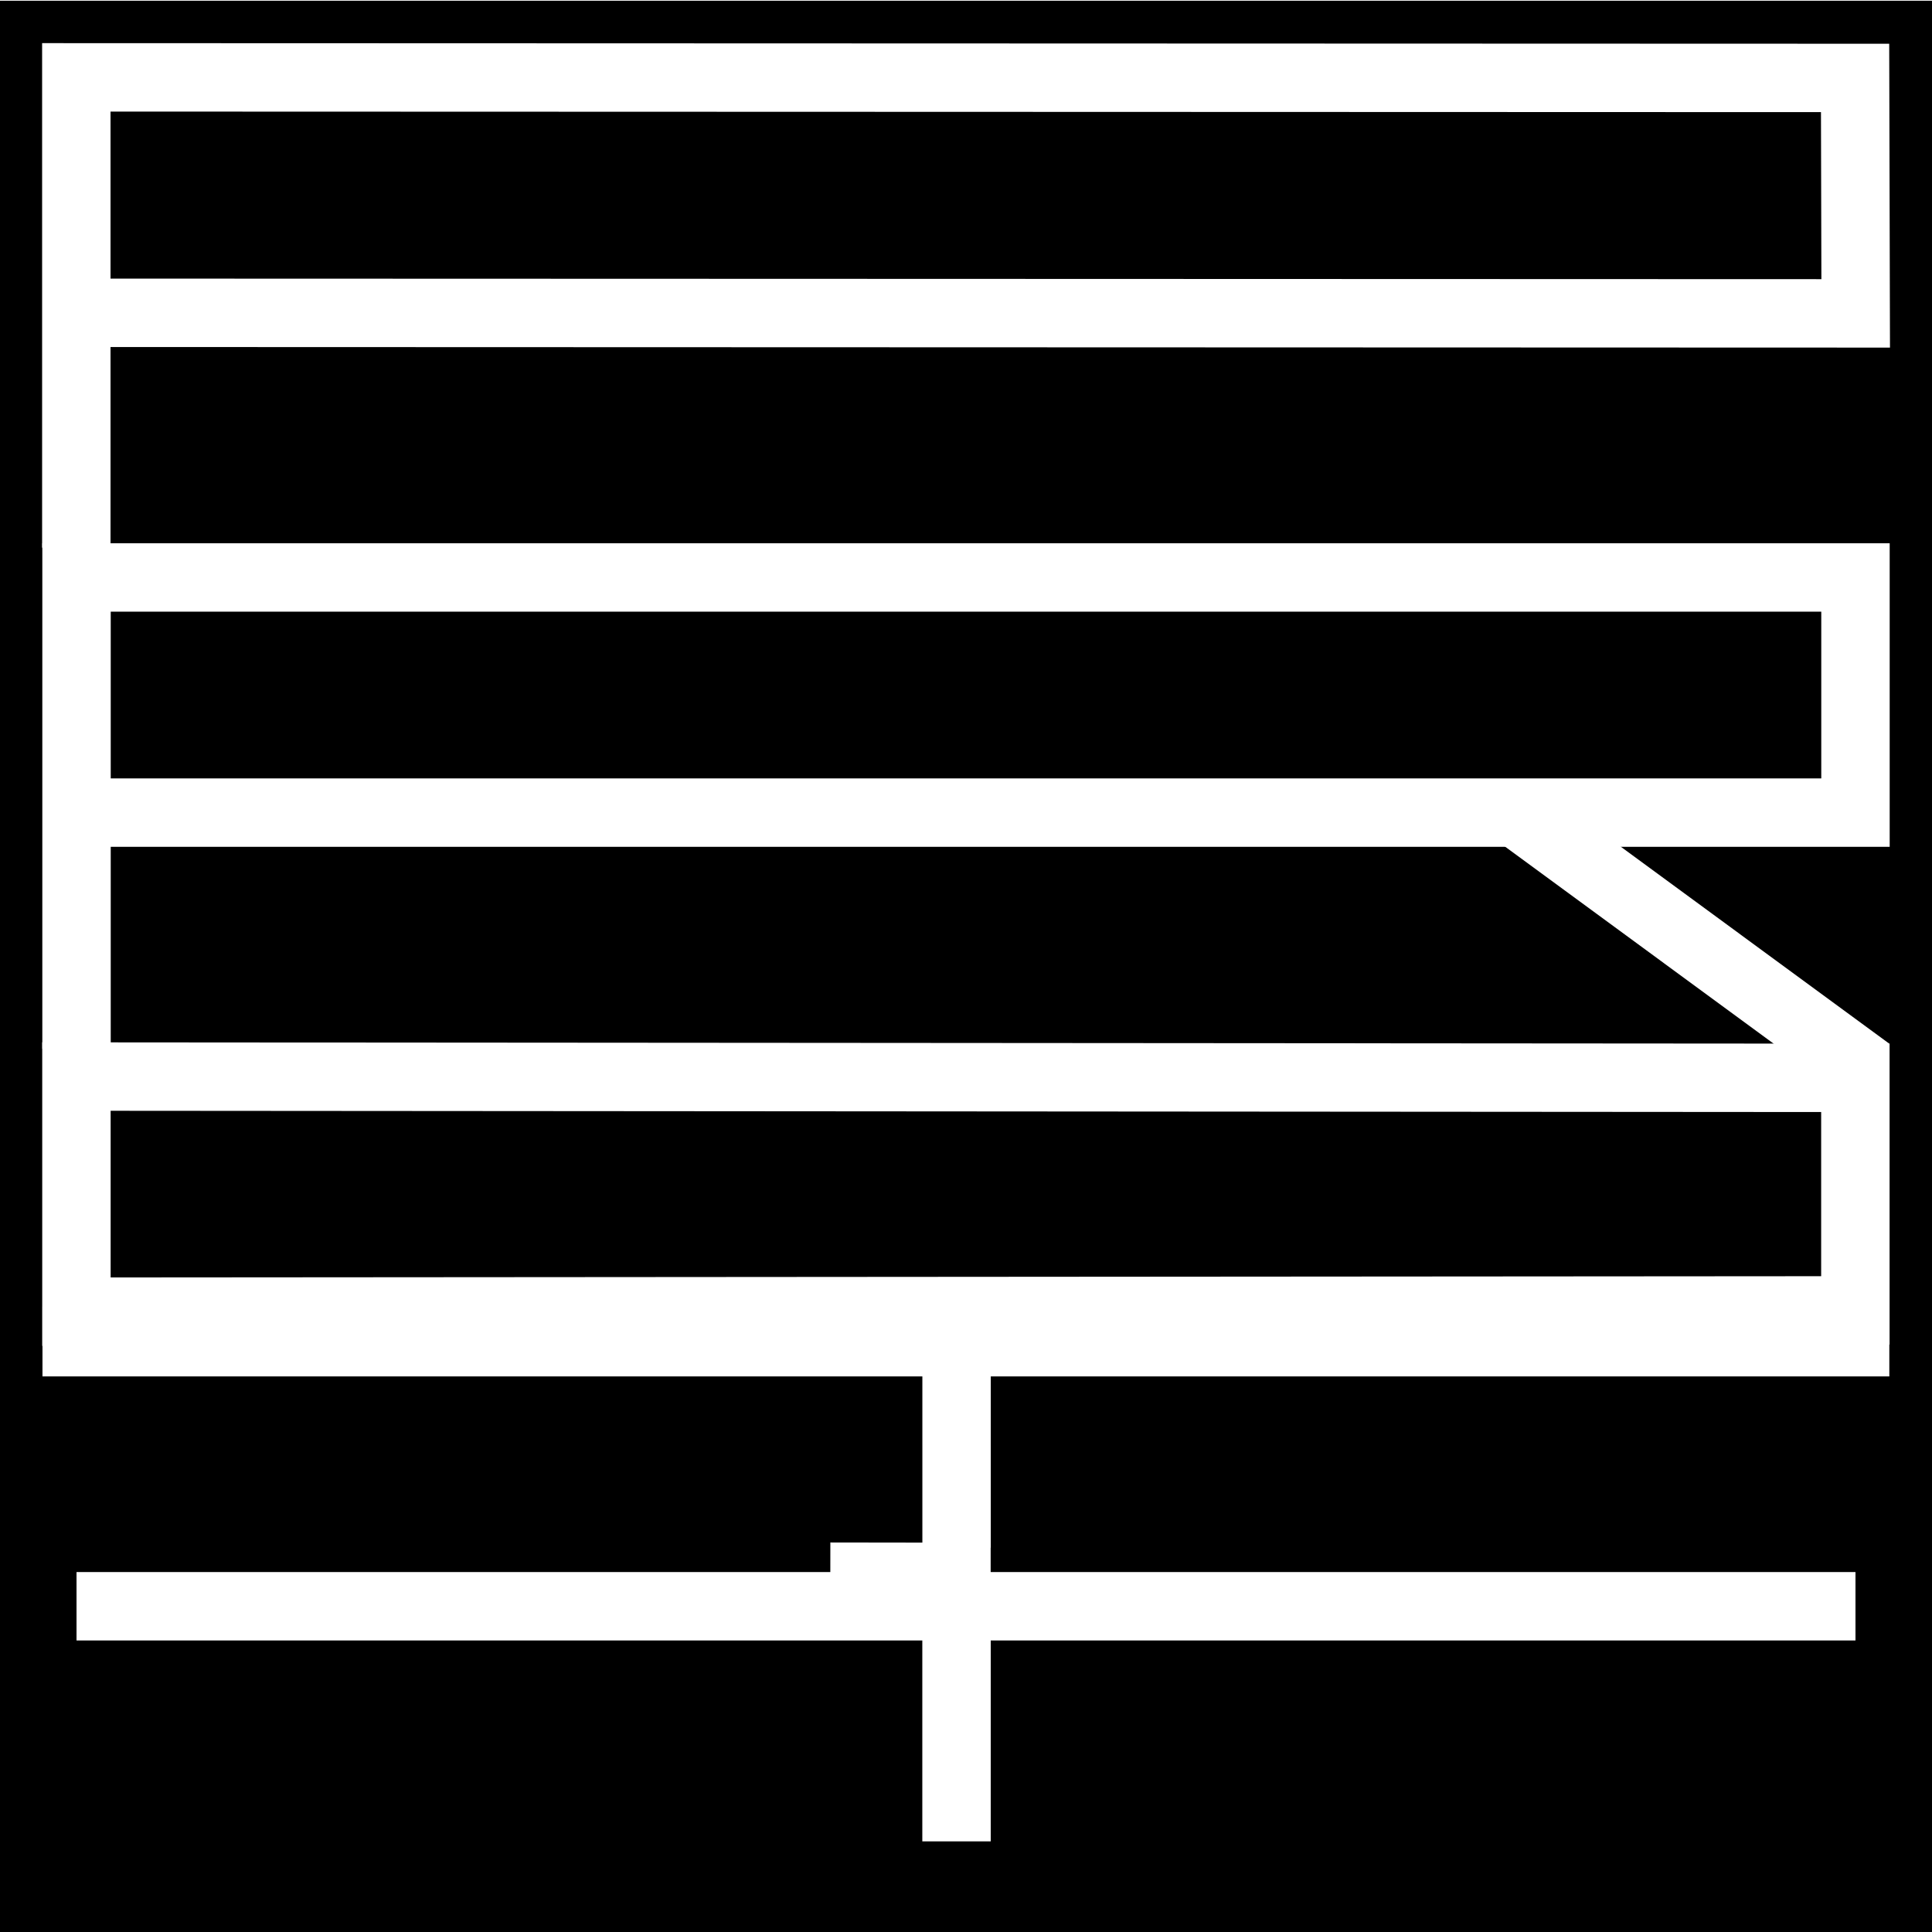
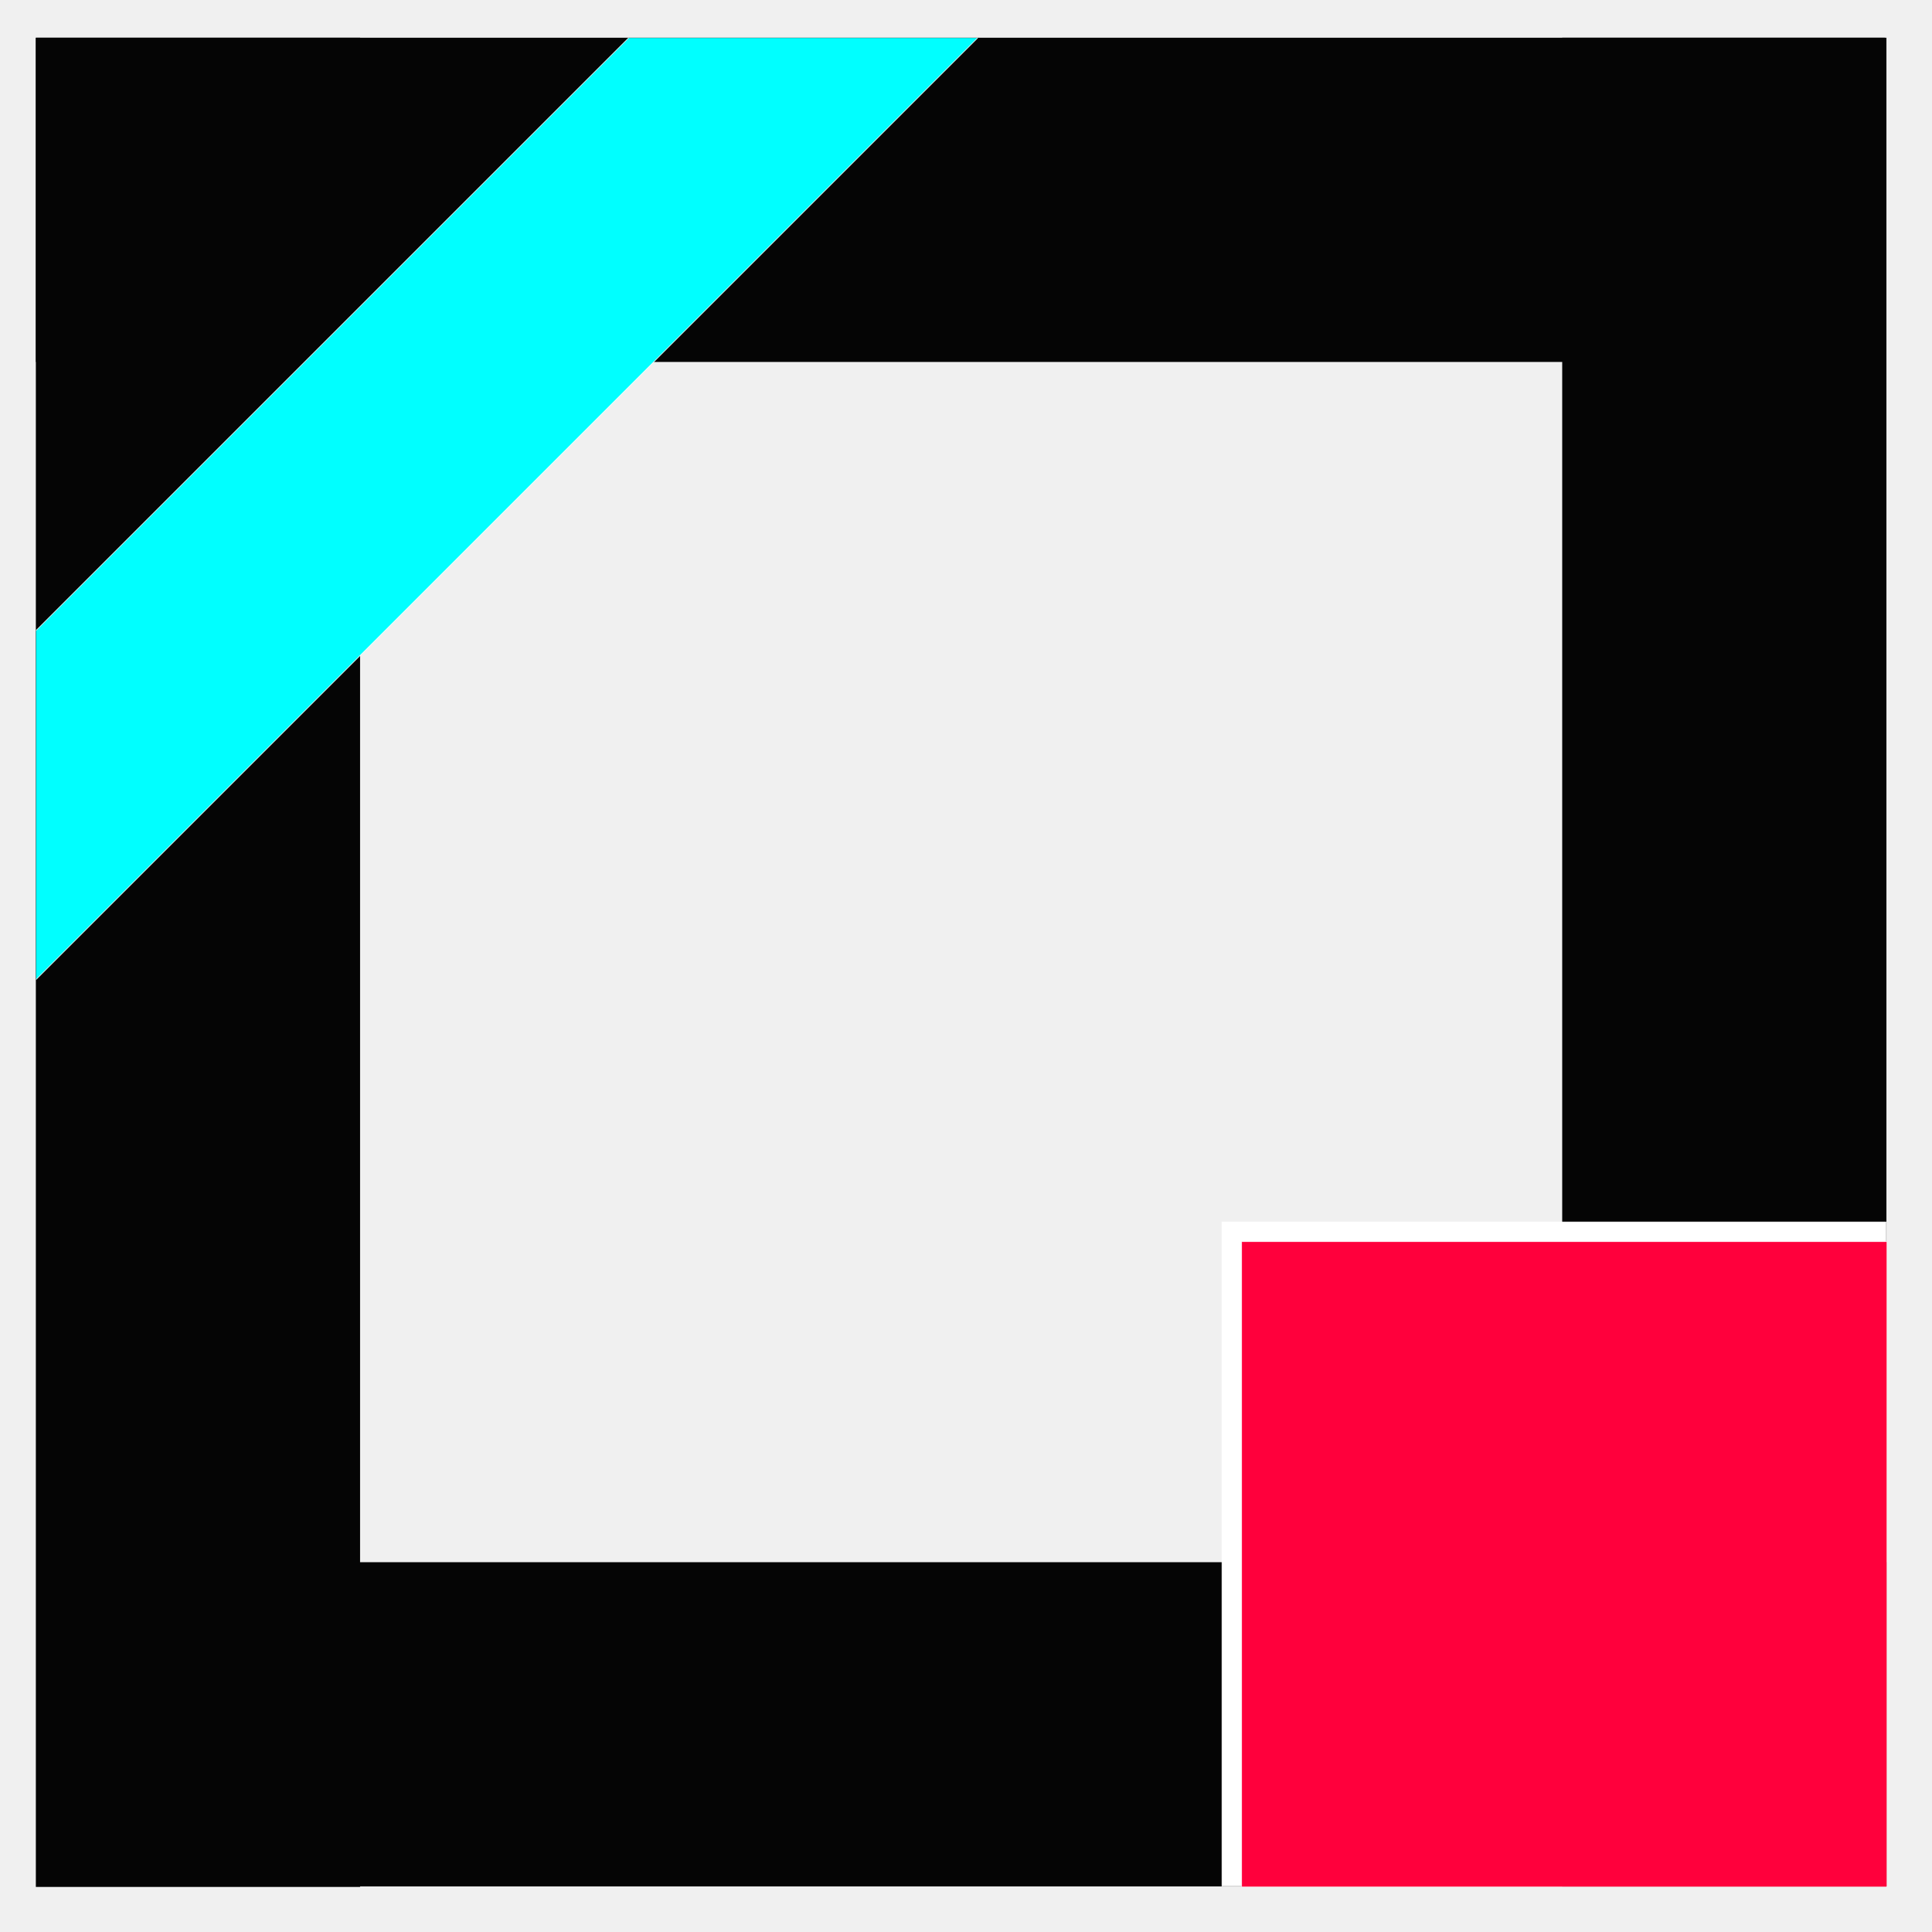
- <svg xmlns="http://www.w3.org/2000/svg" width="1024" height="1024" viewBox="0 0 1024 1024" version="1.1" id="svg1">
+ <svg xmlns="http://www.w3.org/2000/svg" xmlns:xlink="http://www.w3.org/1999/xlink" width="1024mm" height="1024mm" viewBox="0 0 1024 1024" version="1.1" id="svg1">
  <defs id="defs1">
-     <clipPath clipPathUnits="userSpaceOnUse" id="clipPath22">
-       <rect style="fill:#ffffff;fill-opacity:1;stroke-width:21.717" id="rect22" width="377.13" height="133.731" x="641.683" y="431.428" />
+     <linearGradient id="linearGradient5">
+       <stop style="stop-color:#ffffff;stop-opacity:1;" offset="0" id="stop4" />
+     </linearGradient>
+     <linearGradient id="swatch3">
+       <stop style="stop-color:#000000;stop-opacity:1;" offset="0" id="stop3" />
+     </linearGradient>
+     <linearGradient id="swatch2">
+       <stop style="stop-color:#000000;stop-opacity:1;" offset="0" id="stop2" />
+     </linearGradient>
+     <linearGradient xlink:href="#linearGradient5" id="linearGradient4" gradientUnits="userSpaceOnUse" x1="658" y1="829" x2="1000" y2="829" gradientTransform="translate(-10.36757,-10.3675)" />
+     <clipPath clipPathUnits="userSpaceOnUse" id="clipPath6">
+       <rect style="fill:#ffffff;fill-rule:evenodd;stroke:#ffffff;stroke-width:0.265;paint-order:markers fill stroke" id="rect7" width="922.462" height="763.759" x="19.133" y="20.133" transform="rotate(45)" />
    </clipPath>
  </defs>
-   <g id="layer2" style="display:inline">
-     <rect style="fill:#000000;stroke:#000000;stroke-width:133.333;stroke-opacity:1" id="rect1" width="891.037" height="890.44" x="66.328" y="67.078" ry="0" />
-   </g>
  <g id="layer1">
-     <path style="fill:#000000;fill-opacity:0;stroke:#ffffff;stroke-width:36.259;stroke-dasharray:none;stroke-opacity:1" d="M 40.45,165.791 983.55,166.097 983.236,41.308 40.45,41.002 V 290.275" id="path7" />
-     <path style="fill:#000000;fill-opacity:0;stroke:#ffffff;stroke-width:36.259;stroke-dasharray:none;stroke-opacity:1" d="M 40.558,555.825 V 306.065 H 983.442 V 430.701 H 40.558" id="path8" />
-     <path style="fill:#000000;fill-opacity:0;stroke:#ffffff;stroke-width:36.259;stroke-dasharray:none;stroke-opacity:1" d="m 40.51,695.218 v -124.623 l 942.871,0.689 v 123.246 z" id="path10" />
-     <path style="fill:#000000;fill-opacity:1;stroke:#ffffff;stroke-width:36.945;stroke-dasharray:none;stroke-opacity:1" d="M 22.51,711.054 H 1001.381" id="path11" />
-     <path style="fill:#000000;fill-opacity:1;stroke:#ffffff;stroke-width:36.259;stroke-dasharray:none;stroke-opacity:1" d="m 507.001,712.022 0.004,108.29" id="path12" />
-     <path style="fill:#000000;fill-opacity:1;stroke:#ffffff;stroke-width:16.736;stroke-dasharray:none;stroke-opacity:1" d="m 507.006,820.191 v 15.58" id="path13" />
-     <path style="fill:#000000;fill-opacity:1;stroke:#ffffff;stroke-width:36.259;stroke-dasharray:none;stroke-opacity:1" d="m 507.006,835.77 -66.924,-0.093" id="path14" />
-     <path style="fill:#000000;fill-opacity:1;stroke:#ffffff;stroke-width:252.484;stroke-dasharray:none;stroke-opacity:1" d="m 501.042,812.037 h 24.026" id="path15" />
-     <path style="fill:#000000;fill-opacity:1;stroke:#ffffff;stroke-width:36.259;stroke-dasharray:none;stroke-opacity:1" d="M 40.558,851.35 H 983.442" id="path16" />
-     <path style="fill:#000000;fill-opacity:1;stroke:#ffffff;stroke-width:36.259;stroke-dasharray:none;stroke-opacity:1" d="M 506.975,851.35 V 975.965" id="path17" />
-     <path style="fill:#000000;fill-opacity:1;stroke:#ffffff;stroke-width:5.917;stroke-dasharray:none;stroke-opacity:1" d="" id="path23" />
-     <path style="fill:#000000;fill-opacity:1;stroke:#ffffff;stroke-width:5.917;stroke-dasharray:none;stroke-opacity:1" d="" id="path27" />
-     <path style="fill:#000000;fill-opacity:1;stroke:#ffffff;stroke-width:5.917;stroke-dasharray:none;stroke-opacity:1" d="" id="path28" />
-     <path style="fill:#000000;fill-opacity:1;stroke:#ffffff;stroke-width:5.917;stroke-dasharray:none;stroke-opacity:1" d="" id="path32" />
-     <rect style="fill:#000000;fill-opacity:0" id="rect2" width="25.282" height="25.008" x="968.423" y="535.601" />
-     <g id="g7" transform="matrix(0.6178183,0,0,1.14837,389.4416,-65.48964)" clip-path="url(#clipPath22)">
-       <path style="fill:#000000;fill-opacity:1;stroke:#ffffff;stroke-width:36.415;stroke-dasharray:none;stroke-opacity:1" d="M 660.793,428.197 983.908,555.725" id="path9" />
-       <rect style="fill:#ffffff;fill-opacity:1;stroke-width:1.003" id="rect3" width="6.202" height="14.521" x="984.003" y="539.024" />
+     <g id="g5">
+       <rect style="fill:#050505;stroke-width:0.243;fill-opacity:1" id="rect1-7" width="171.846" height="980.045" x="828" y="20" />
+       <rect style="fill:#050505;stroke-width:0.243;fill-opacity:1" id="rect1-7-5-5" width="171.846" height="980.045" x="828" y="-1000.045" transform="rotate(90)" />
+       <rect style="fill:#050505;stroke-width:0.243;fill-opacity:1" id="rect1" width="171.846" height="980.112" x="19" y="20" />
+       <rect style="fill:#050505;stroke-width:0.243;fill-opacity:1" id="rect1-7-5" width="171.846" height="980.045" x="20" y="-999.045" transform="rotate(90)" />
+     </g>
+     <g id="g6">
+       <rect style="fill:url(#linearGradient4);fill-opacity:1;fill-rule:evenodd;stroke:#ffffff;stroke-width:0.265;stroke-dasharray:none;stroke-opacity:1;paint-order:markers fill stroke" id="rect2-8" width="352" height="352" x="647.633" y="647.633" />
+       <rect style="fill:#ff003c;fill-opacity:1;fill-rule:evenodd;stroke:#ffffff;stroke-width:0.265;stroke-dasharray:none;stroke-opacity:1;paint-order:markers fill stroke" id="rect2" width="342" height="342" x="658.133" y="658.133" />
+     </g>
+     <g id="g1">
+       <rect style="fill:#00ffff;fill-rule:evenodd;stroke:#ffffff;stroke-width:0.331;paint-order:markers fill stroke;fill-opacity:1" id="rect3" width="1168.508" height="130.824" x="-625.131" y="249.817" transform="rotate(-45)" clip-path="url(#clipPath6)" />
    </g>
  </g>
</svg>
